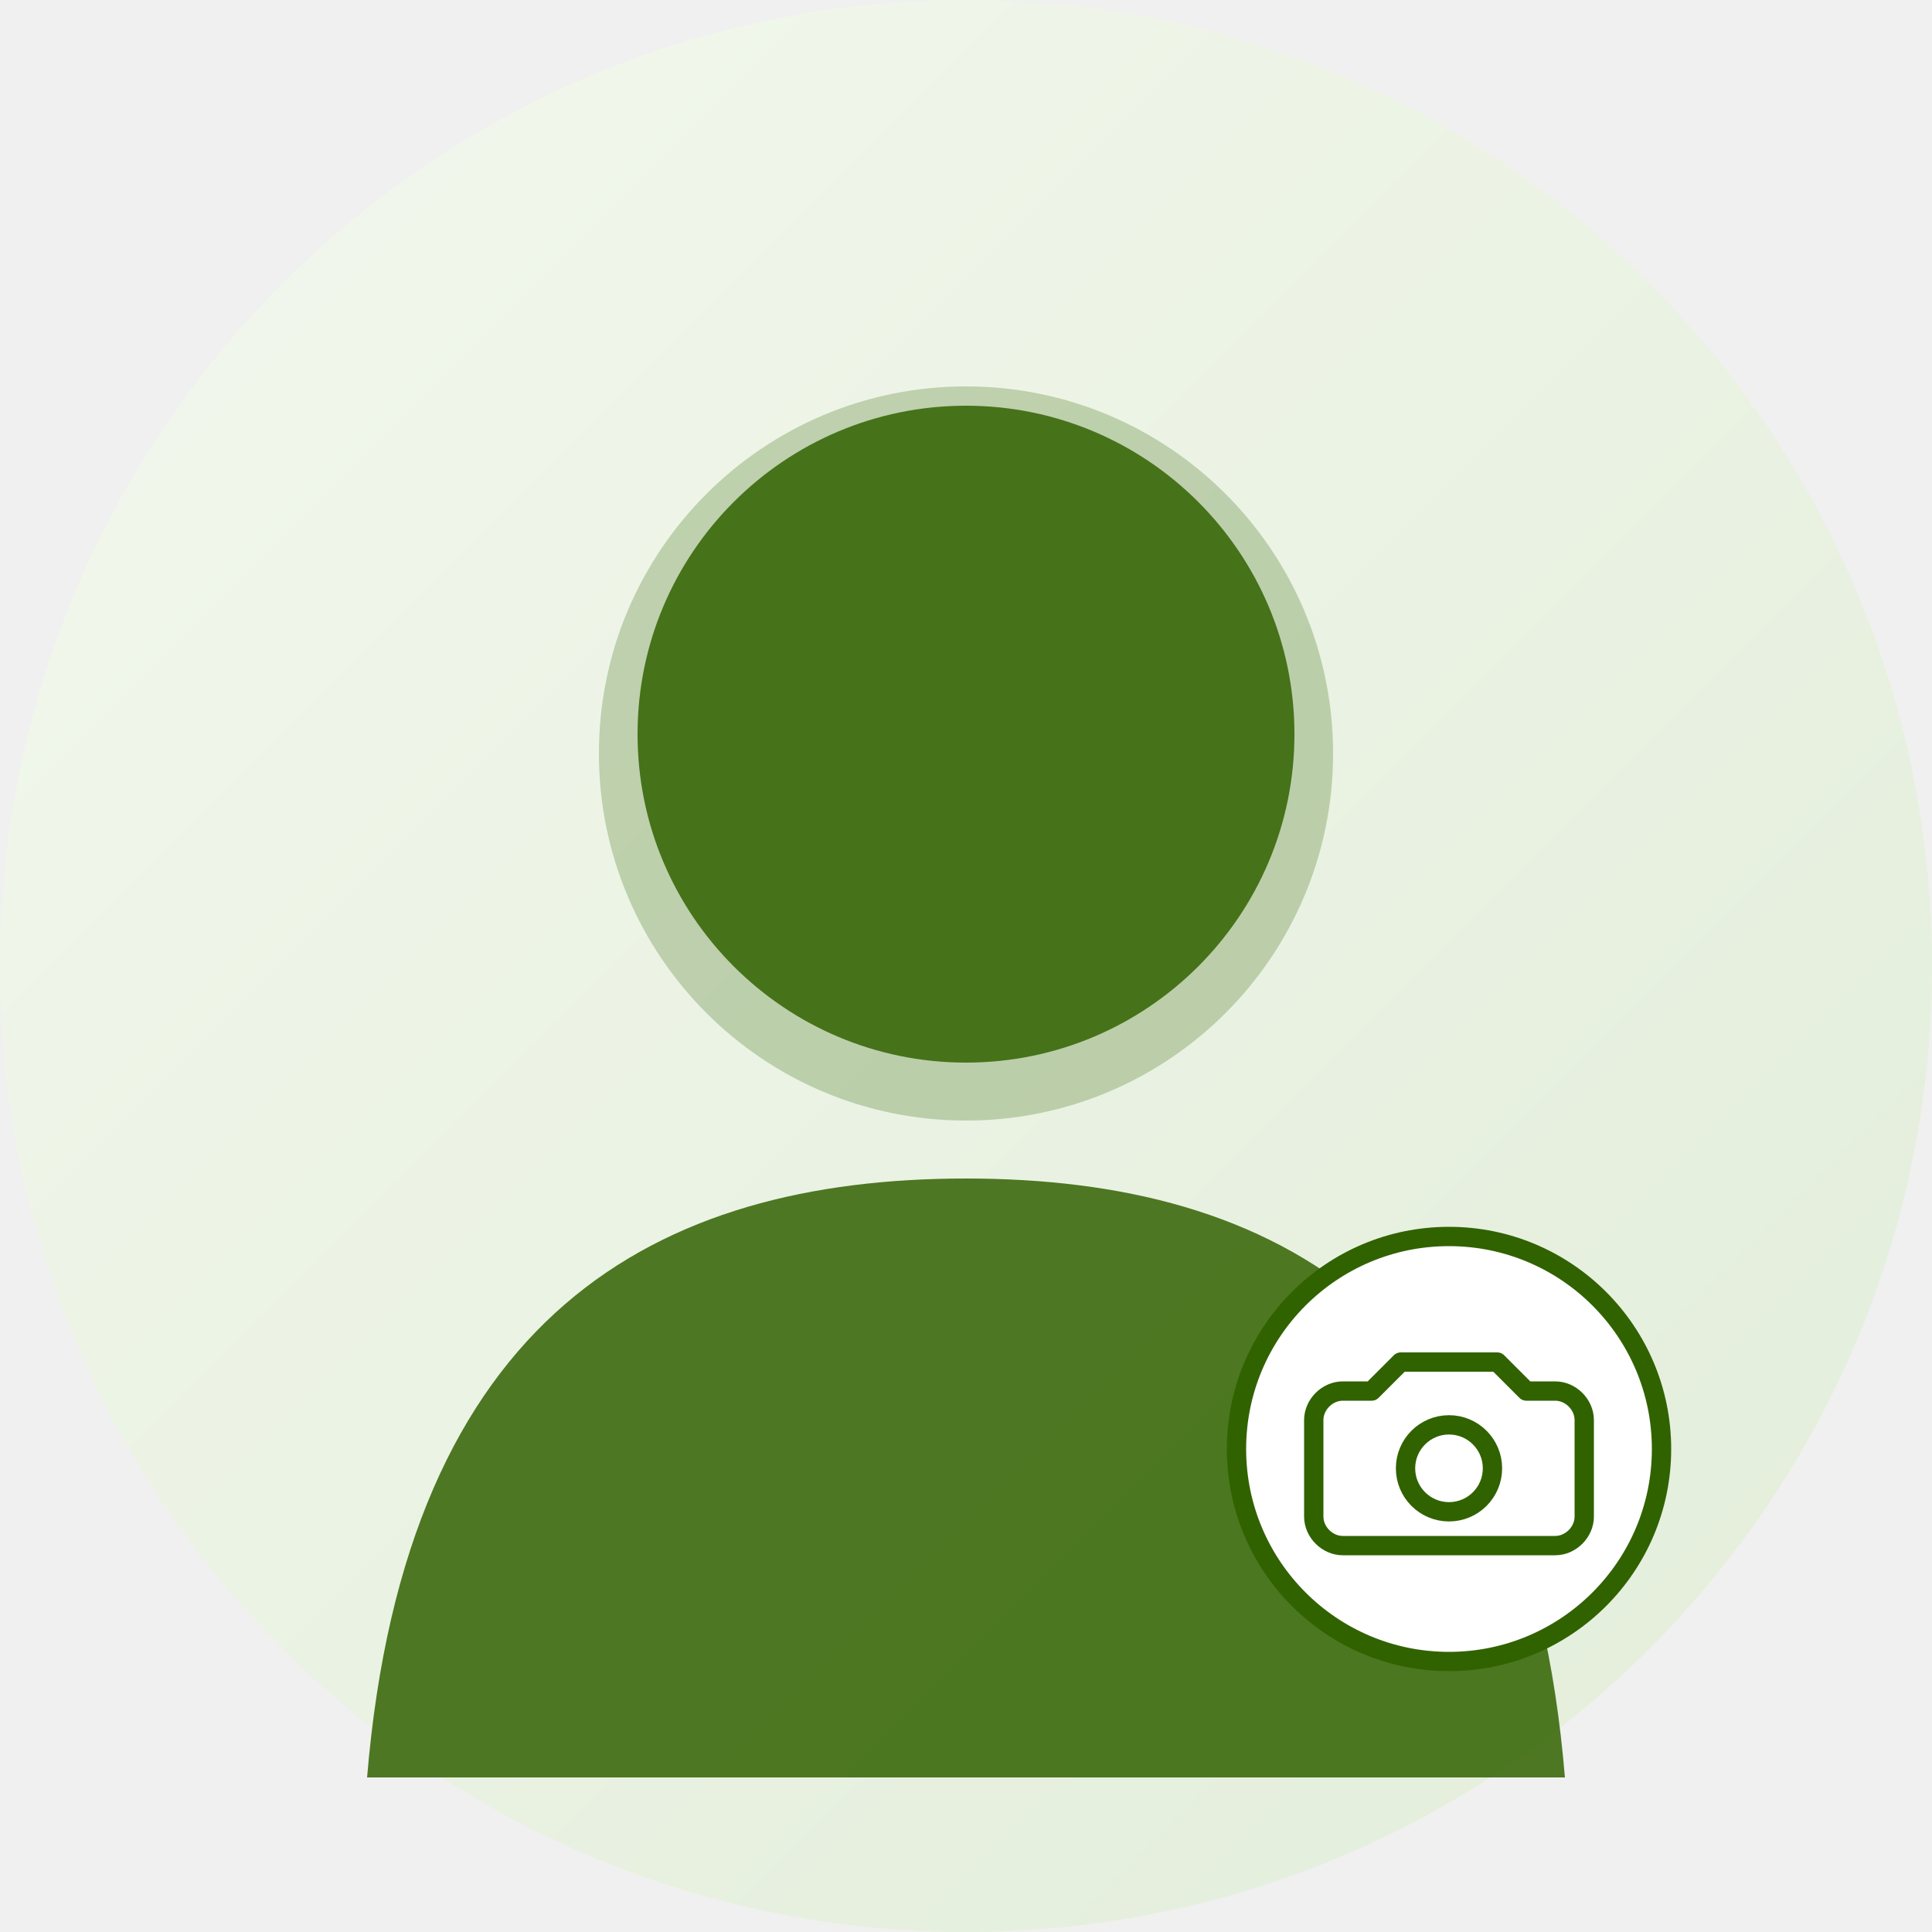
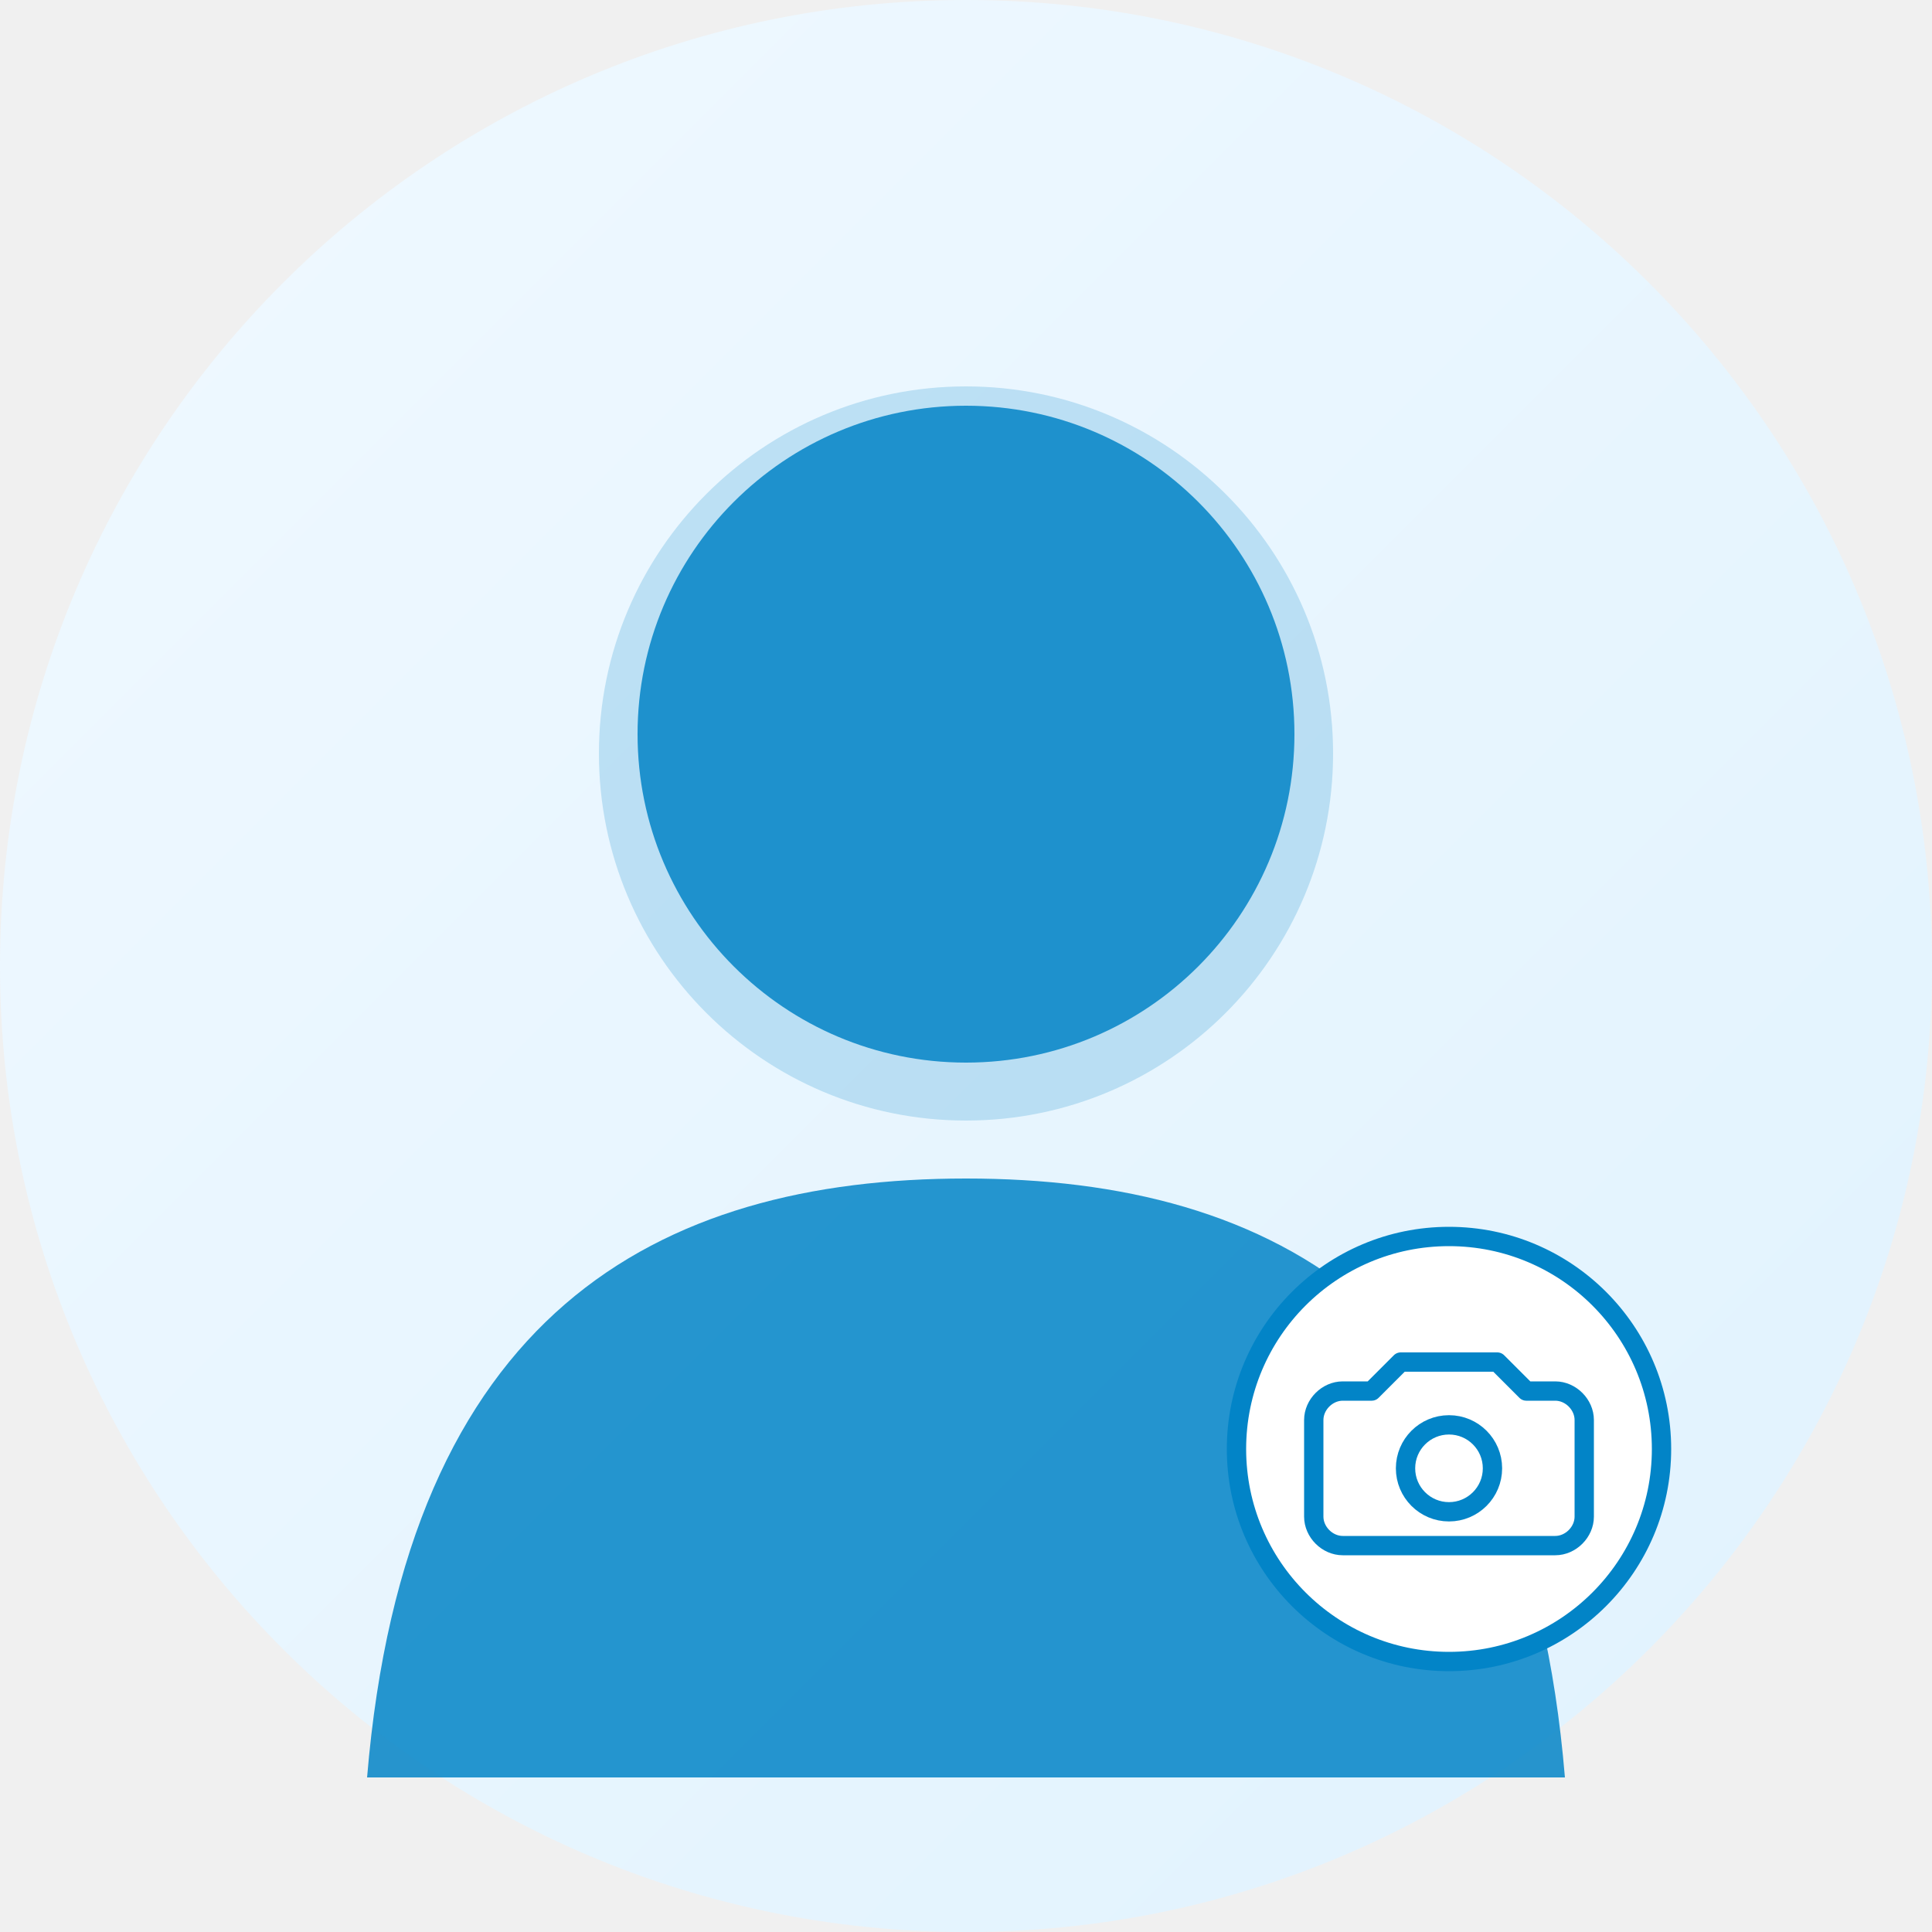
<svg xmlns="http://www.w3.org/2000/svg" viewBox="0 0 200 200" width="200" height="200">
  <defs>
    <linearGradient id="avatarGrad" x1="0%" y1="0%" x2="100%" y2="100%">
-       <stop offset="0%" stop-color="#f3f8ee" />
-       <stop offset="100%" stop-color="#e2edd9" />
+       <stop offset="0%" stop-color="#f0f9ff" />
+       <stop offset="100%" stop-color="#e0f2fe" />
    </linearGradient>
  </defs>
  <rect width="200" height="200" fill="url(#avatarGrad)" rx="100" />
-   <circle cx="100" cy="78" r="38" fill="#316200" opacity="0.25" />
-   <circle cx="100" cy="76" r="34" fill="#316200" opacity="0.85" />
-   <path d="M 38 184 C 42 136, 68 122, 100 122 C 132 122, 158 136, 162 184 Z" fill="#316200" opacity="0.85" />
-   <circle cx="150" cy="150" r="22" fill="#ffffff" stroke="#316200" stroke-width="2" />
-   <path d="M 142 144 L 145 141 L 155 141 L 158 144 L 161 144 C 162.6 144, 164 145.4, 164 147 L 164 157 C 164 158.6, 162.6 160, 161 160 L 139 160 C 137.4 160, 136 158.6, 136 157 L 136 147 C 136 145.4, 137.4 144, 139 144 Z" fill="none" stroke="#316200" stroke-width="2" stroke-linecap="round" stroke-linejoin="round" />
-   <circle cx="150" cy="152" r="4.5" fill="none" stroke="#316200" stroke-width="2" />
+   <circle cx="100" cy="78" r="38" fill="#0284c7" opacity="0.2" />
+   <circle cx="100" cy="76" r="34" fill="#0284c7" opacity="0.85" />
+   <path d="M 38 184 C 42 136, 68 122, 100 122 C 132 122, 158 136, 162 184 Z" fill="#0284c7" opacity="0.85" />
+   <circle cx="150" cy="150" r="22" fill="#ffffff" stroke="#0284c7" stroke-width="2" />
+   <path d="M 142 144 L 145 141 L 155 141 L 158 144 L 161 144 C 162.6 144, 164 145.4, 164 147 L 164 157 C 164 158.6, 162.6 160, 161 160 L 139 160 C 137.4 160, 136 158.6, 136 157 L 136 147 C 136 145.4, 137.4 144, 139 144 Z" fill="none" stroke="#0284c7" stroke-width="2" stroke-linecap="round" stroke-linejoin="round" />
+   <circle cx="150" cy="152" r="4.5" fill="none" stroke="#0284c7" stroke-width="2" />
</svg>
